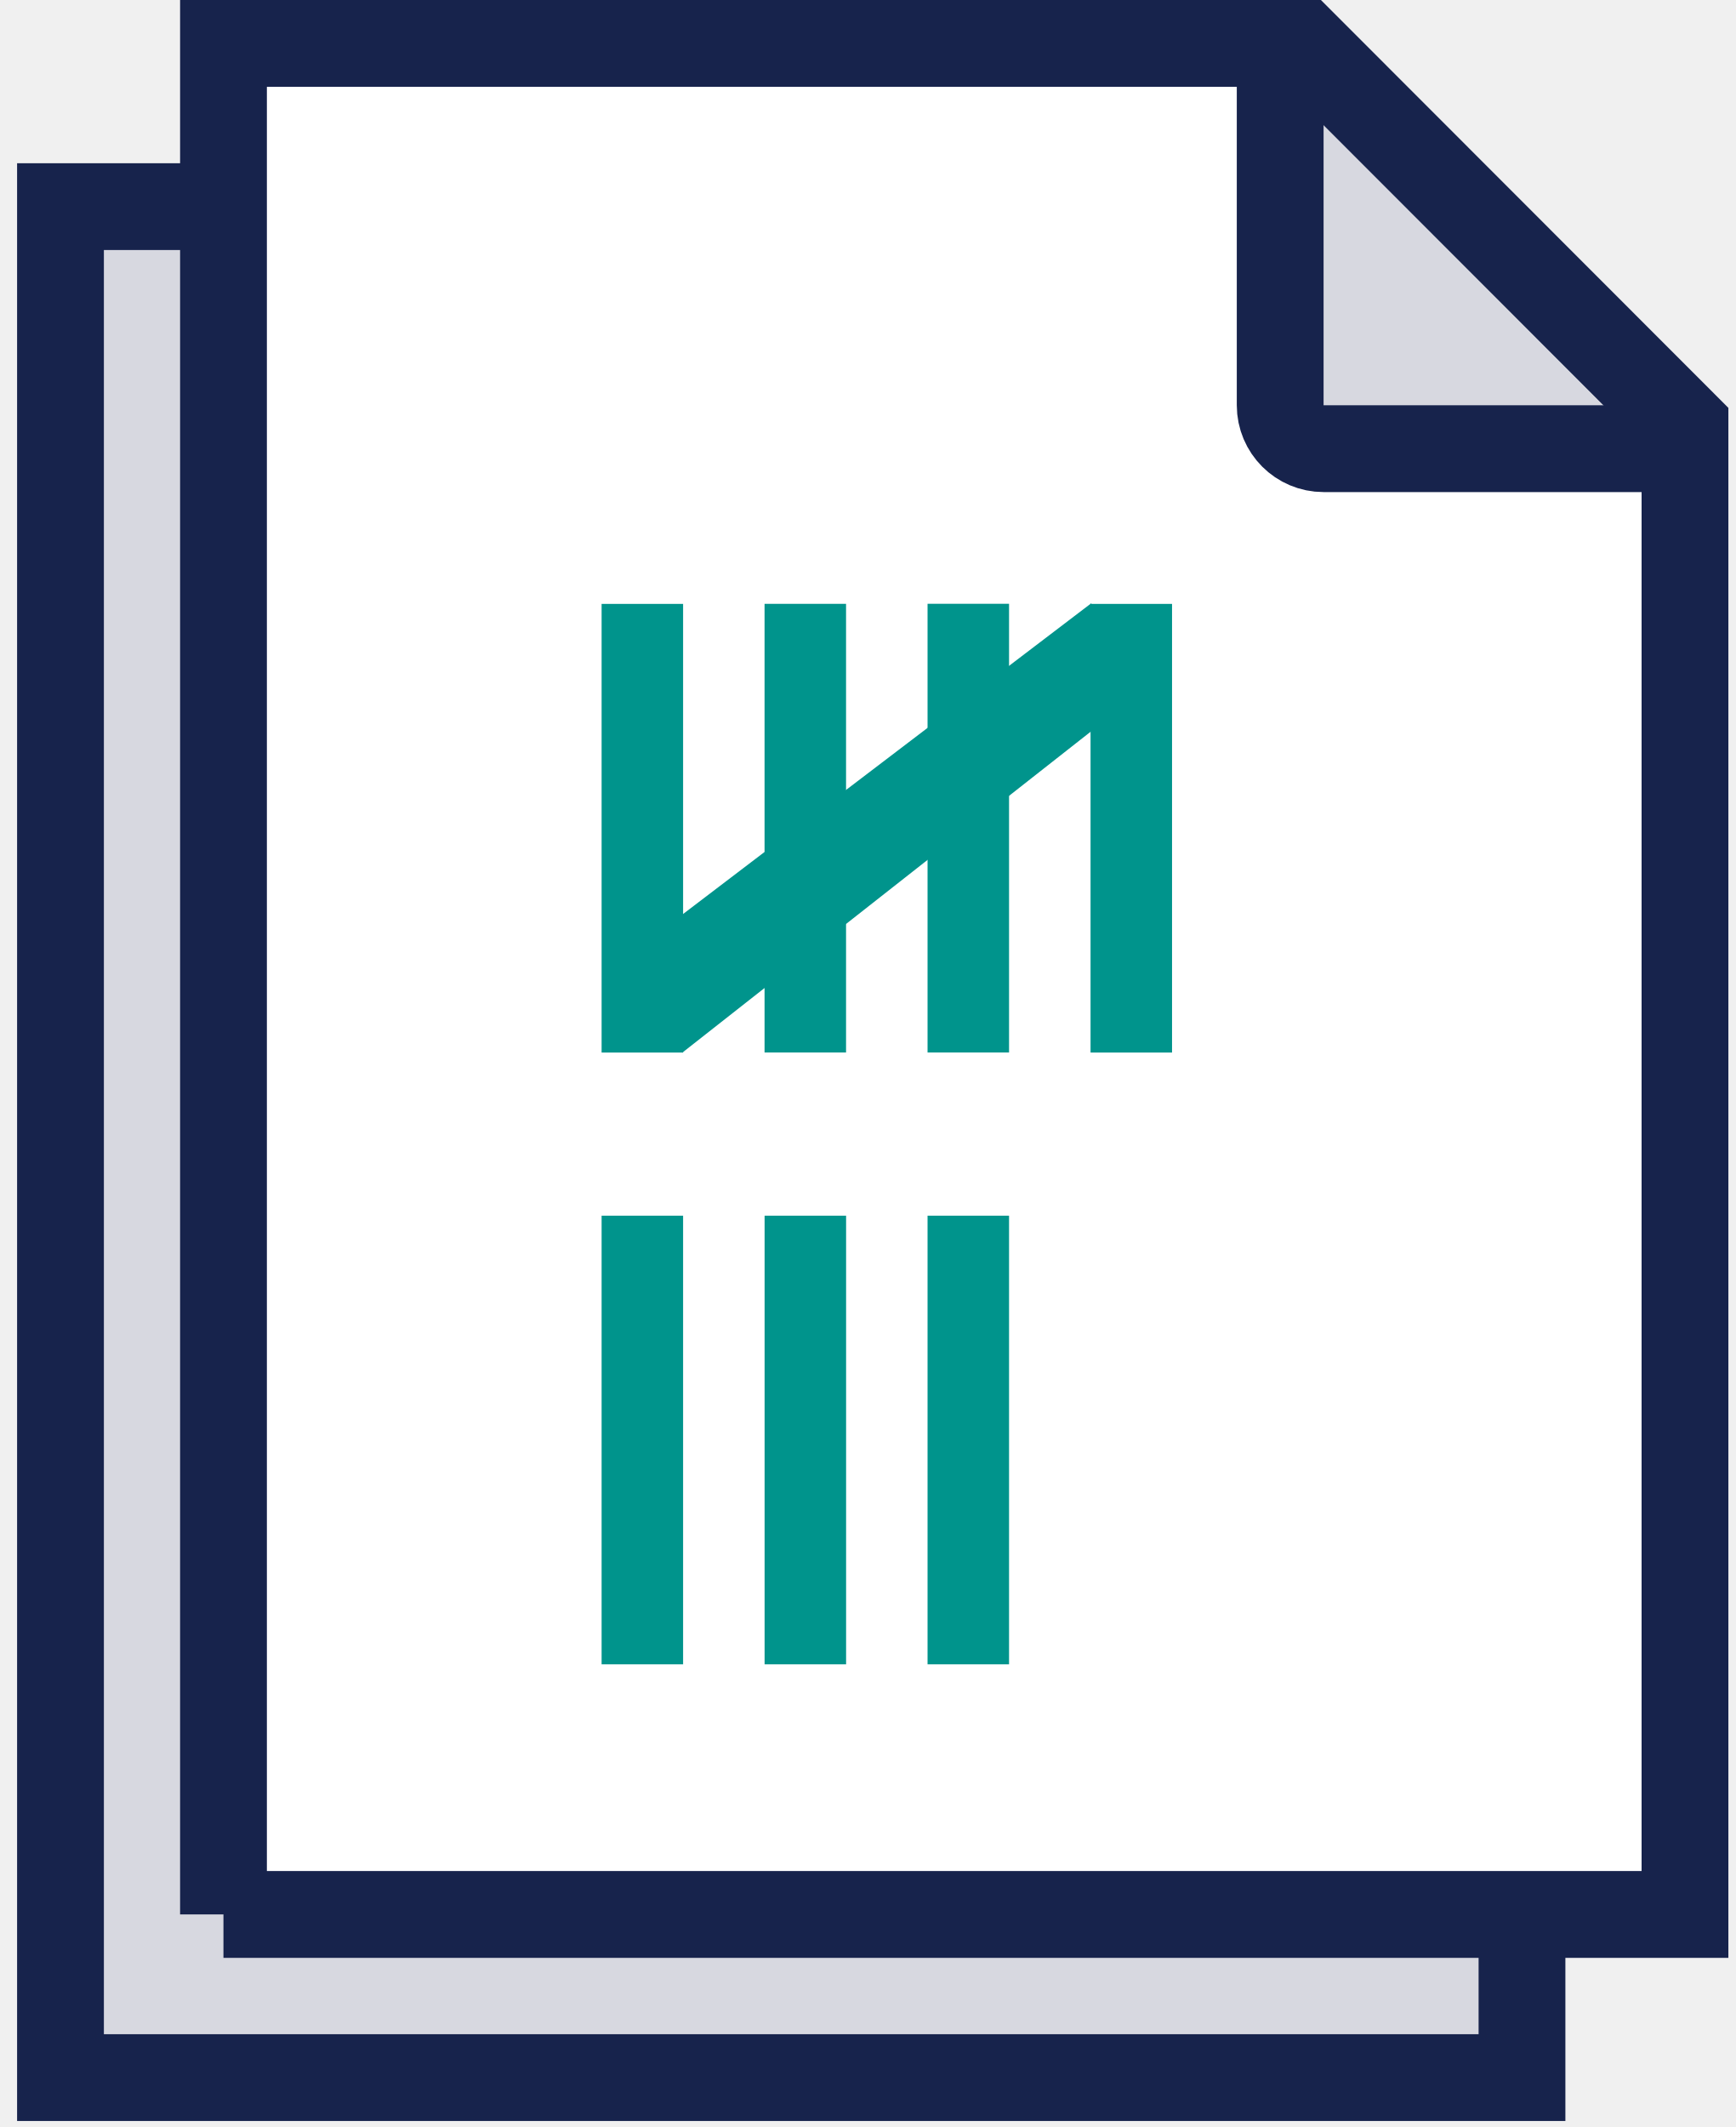
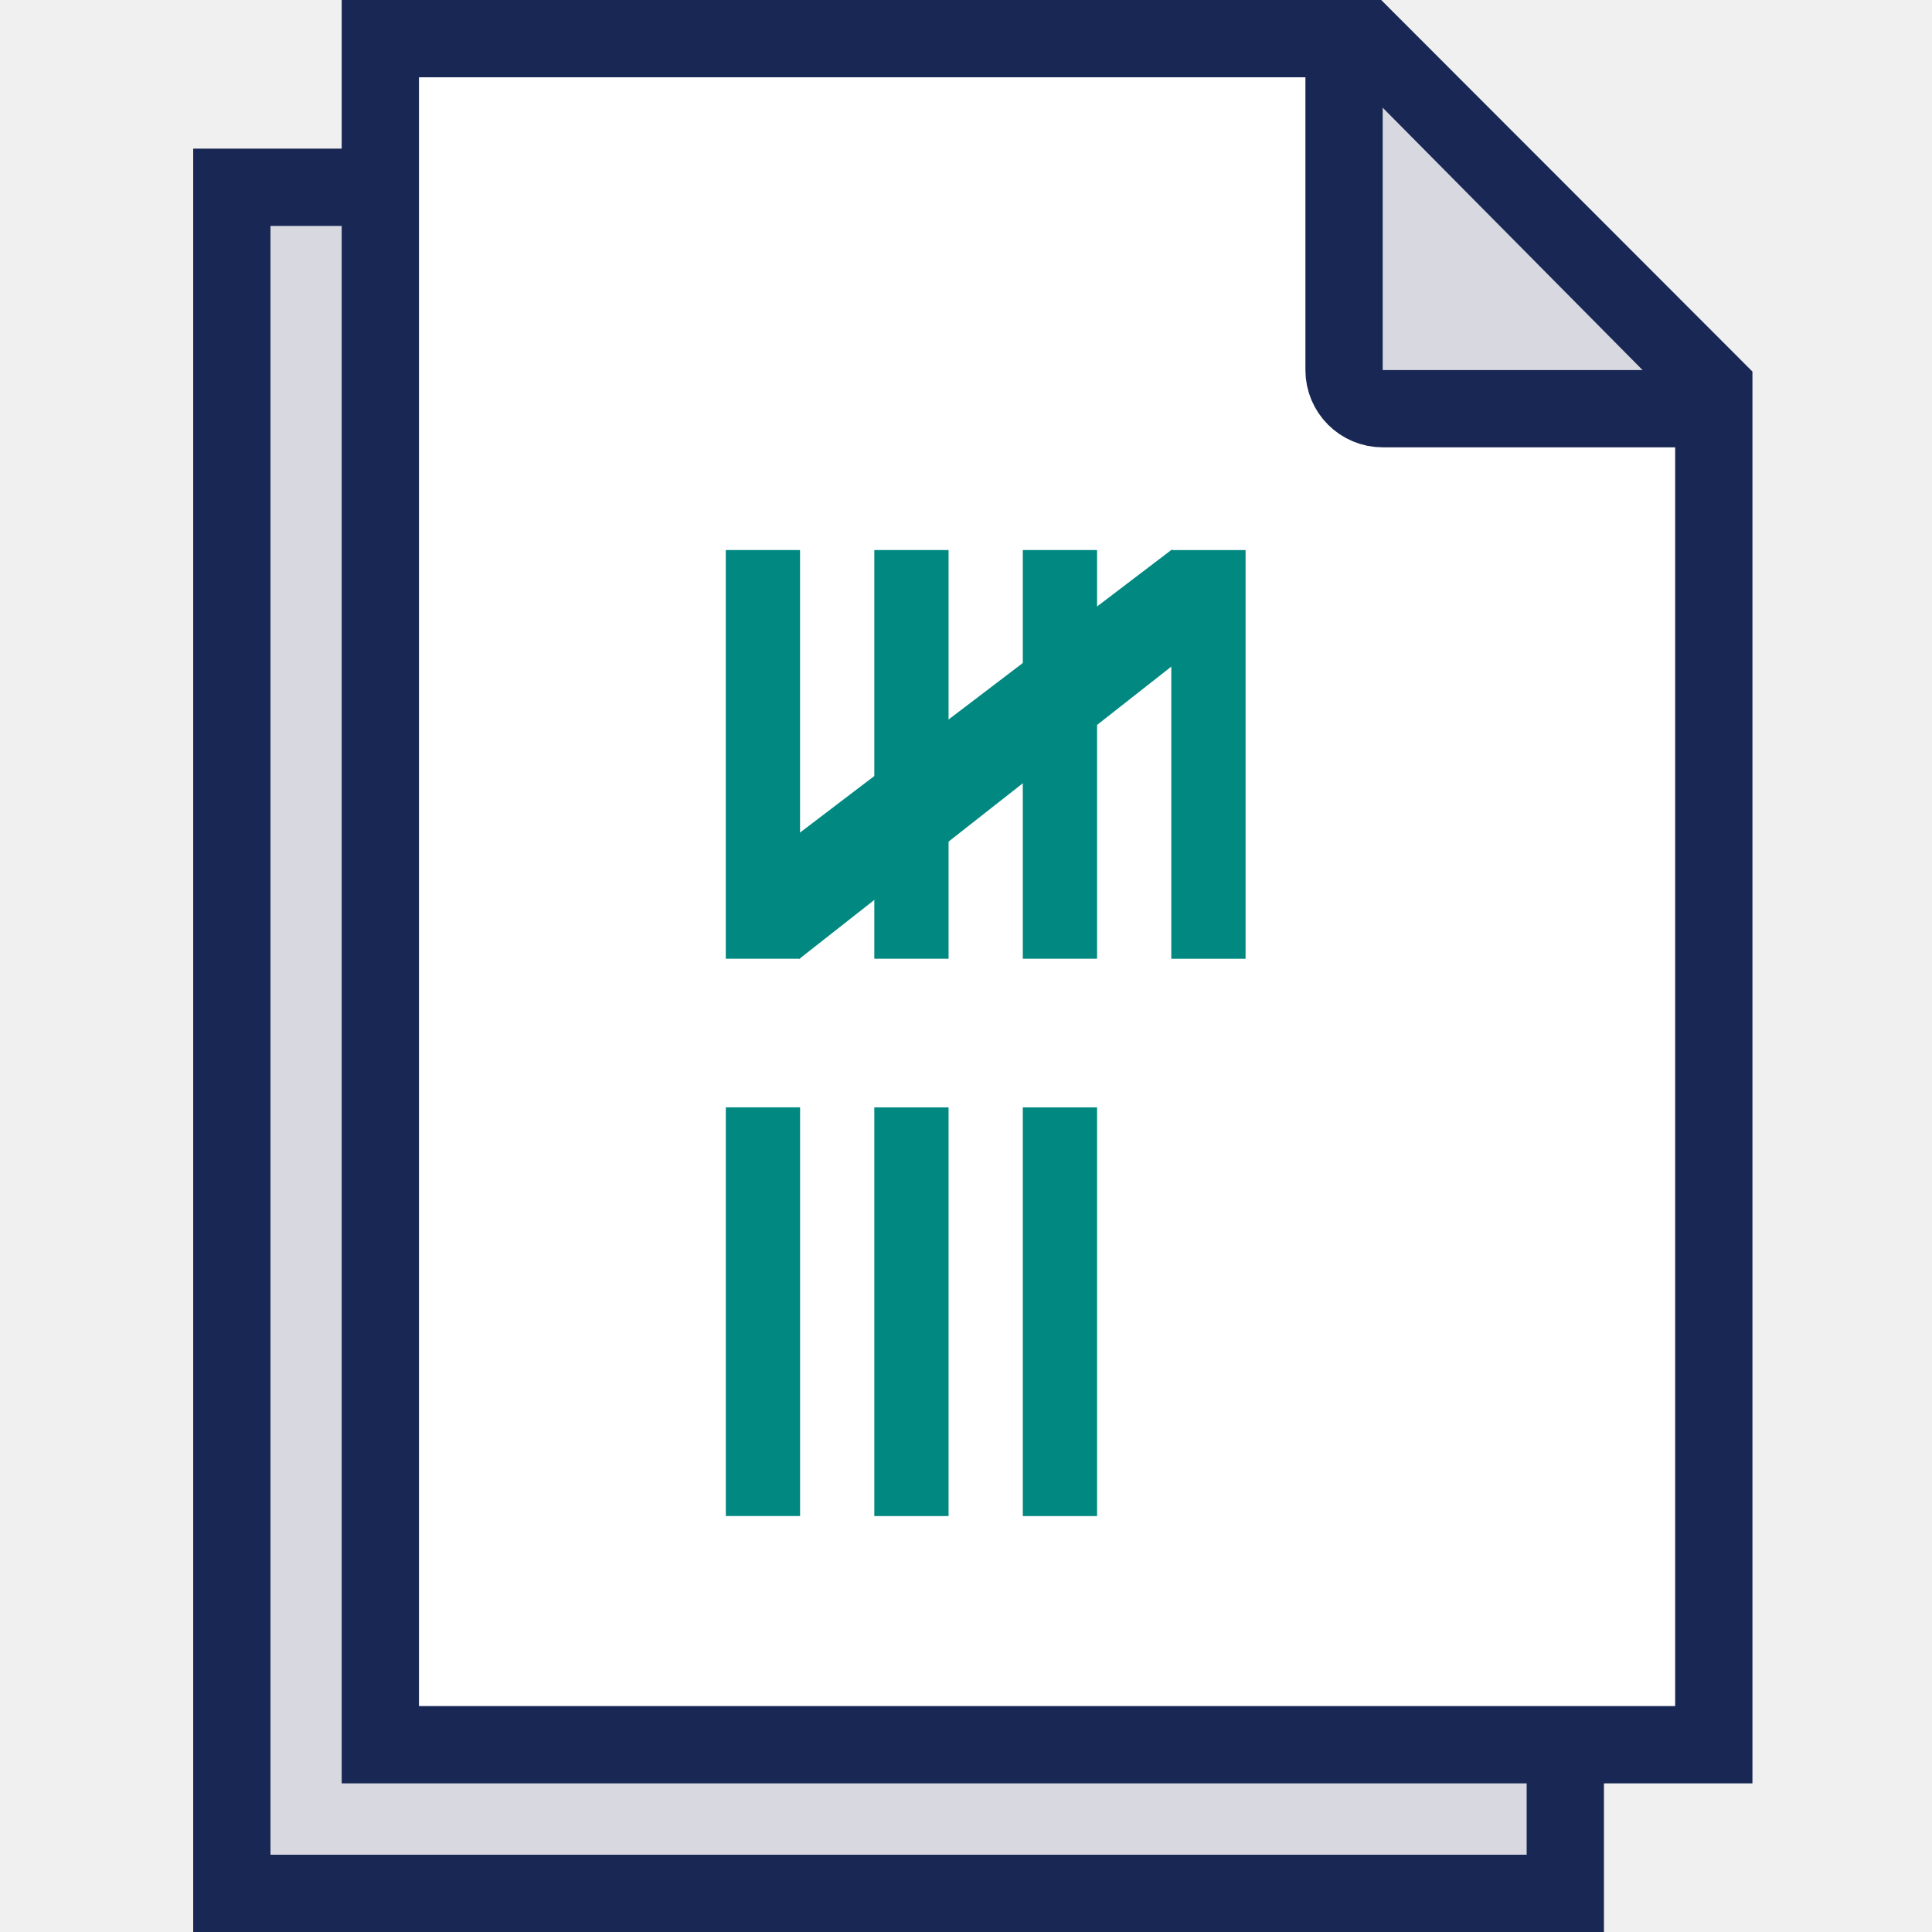
- <svg xmlns="http://www.w3.org/2000/svg" width="40" height="49" viewBox="0 0 40 49" fill="none">
-   <path d="M1.394 47.861V4.76h27.26l3.448 3.019 2.97 2.972v37.111H1.394z" fill="#D7D8E0" stroke="#17234C" stroke-width="2" />
-   <path d="M5.15 44.103V1h24.874l8.804 8.81v34.293H5.149z" fill="#fff" stroke="#17234C" stroke-width="2" />
-   <path fill="#00948C" d="M13.863 24.248V13.912h1.878v10.336zm3.755-.001V13.911h1.878v10.336zm3.756 0V13.91h1.878v10.336zm3.756.001V13.912h1.878v10.336z" />
-   <path d="M14.5 22l10.643-8.1 1.357 1.882-10.777 8.468L14.5 22zm-.637 16.342V28.006h1.878v10.336zm3.756 0V28.006h1.878v10.336zm3.755 0V28.006h1.878v10.336z" fill="#00948C" />
-   <path d="M30.394 2.782l-.2 6.745h6.942l-6.742-6.745z" fill="#D7D8E0" />
-   <path d="M29.5.94v8.396a1 1 0 001 1h8.39" stroke="#17234C" stroke-width="2" />
+ <svg xmlns="http://www.w3.org/2000/svg" width="50" height="50" viewBox="0 0 50 50" fill="none">
+   <path d="M6 49V4.846h27.928l3.536 3.096 3.046 3.049V49H6z" fill="#D7D8E0" stroke="#192754" stroke-width="2" />
+   <path d="M9.843 45.154V1v0h25.488l9.022 9.03v35.124H9.843z" fill="#fff" stroke="#192754" stroke-width="2" />
+   <path fill="#008881" d="M18.783 24.812V14.235h1.922v10.577zm3.844 0V14.235h1.922v10.577zm3.843 0V14.235h1.922v10.577zm3.843.001V14.236h1.922v10.577z" />
+   <path d="M19.435 22.513l10.892-8.29 1.388 1.927-11.028 8.665-1.252-2.302zm-.651 16.722V28.658h1.922v10.577zm3.843.001V28.659h1.922v10.577zm3.843 0V28.659h1.922v10.577z" fill="#008881" />
+   <path d="M35.5 2.5l-.005 7.25h7.186L35.5 2.5z" fill="#D7D8E0" />
+   <path d="M34.784.962v8.615a1 1 0 001 1h8.608" stroke="#192754" stroke-width="2" />
</svg>
